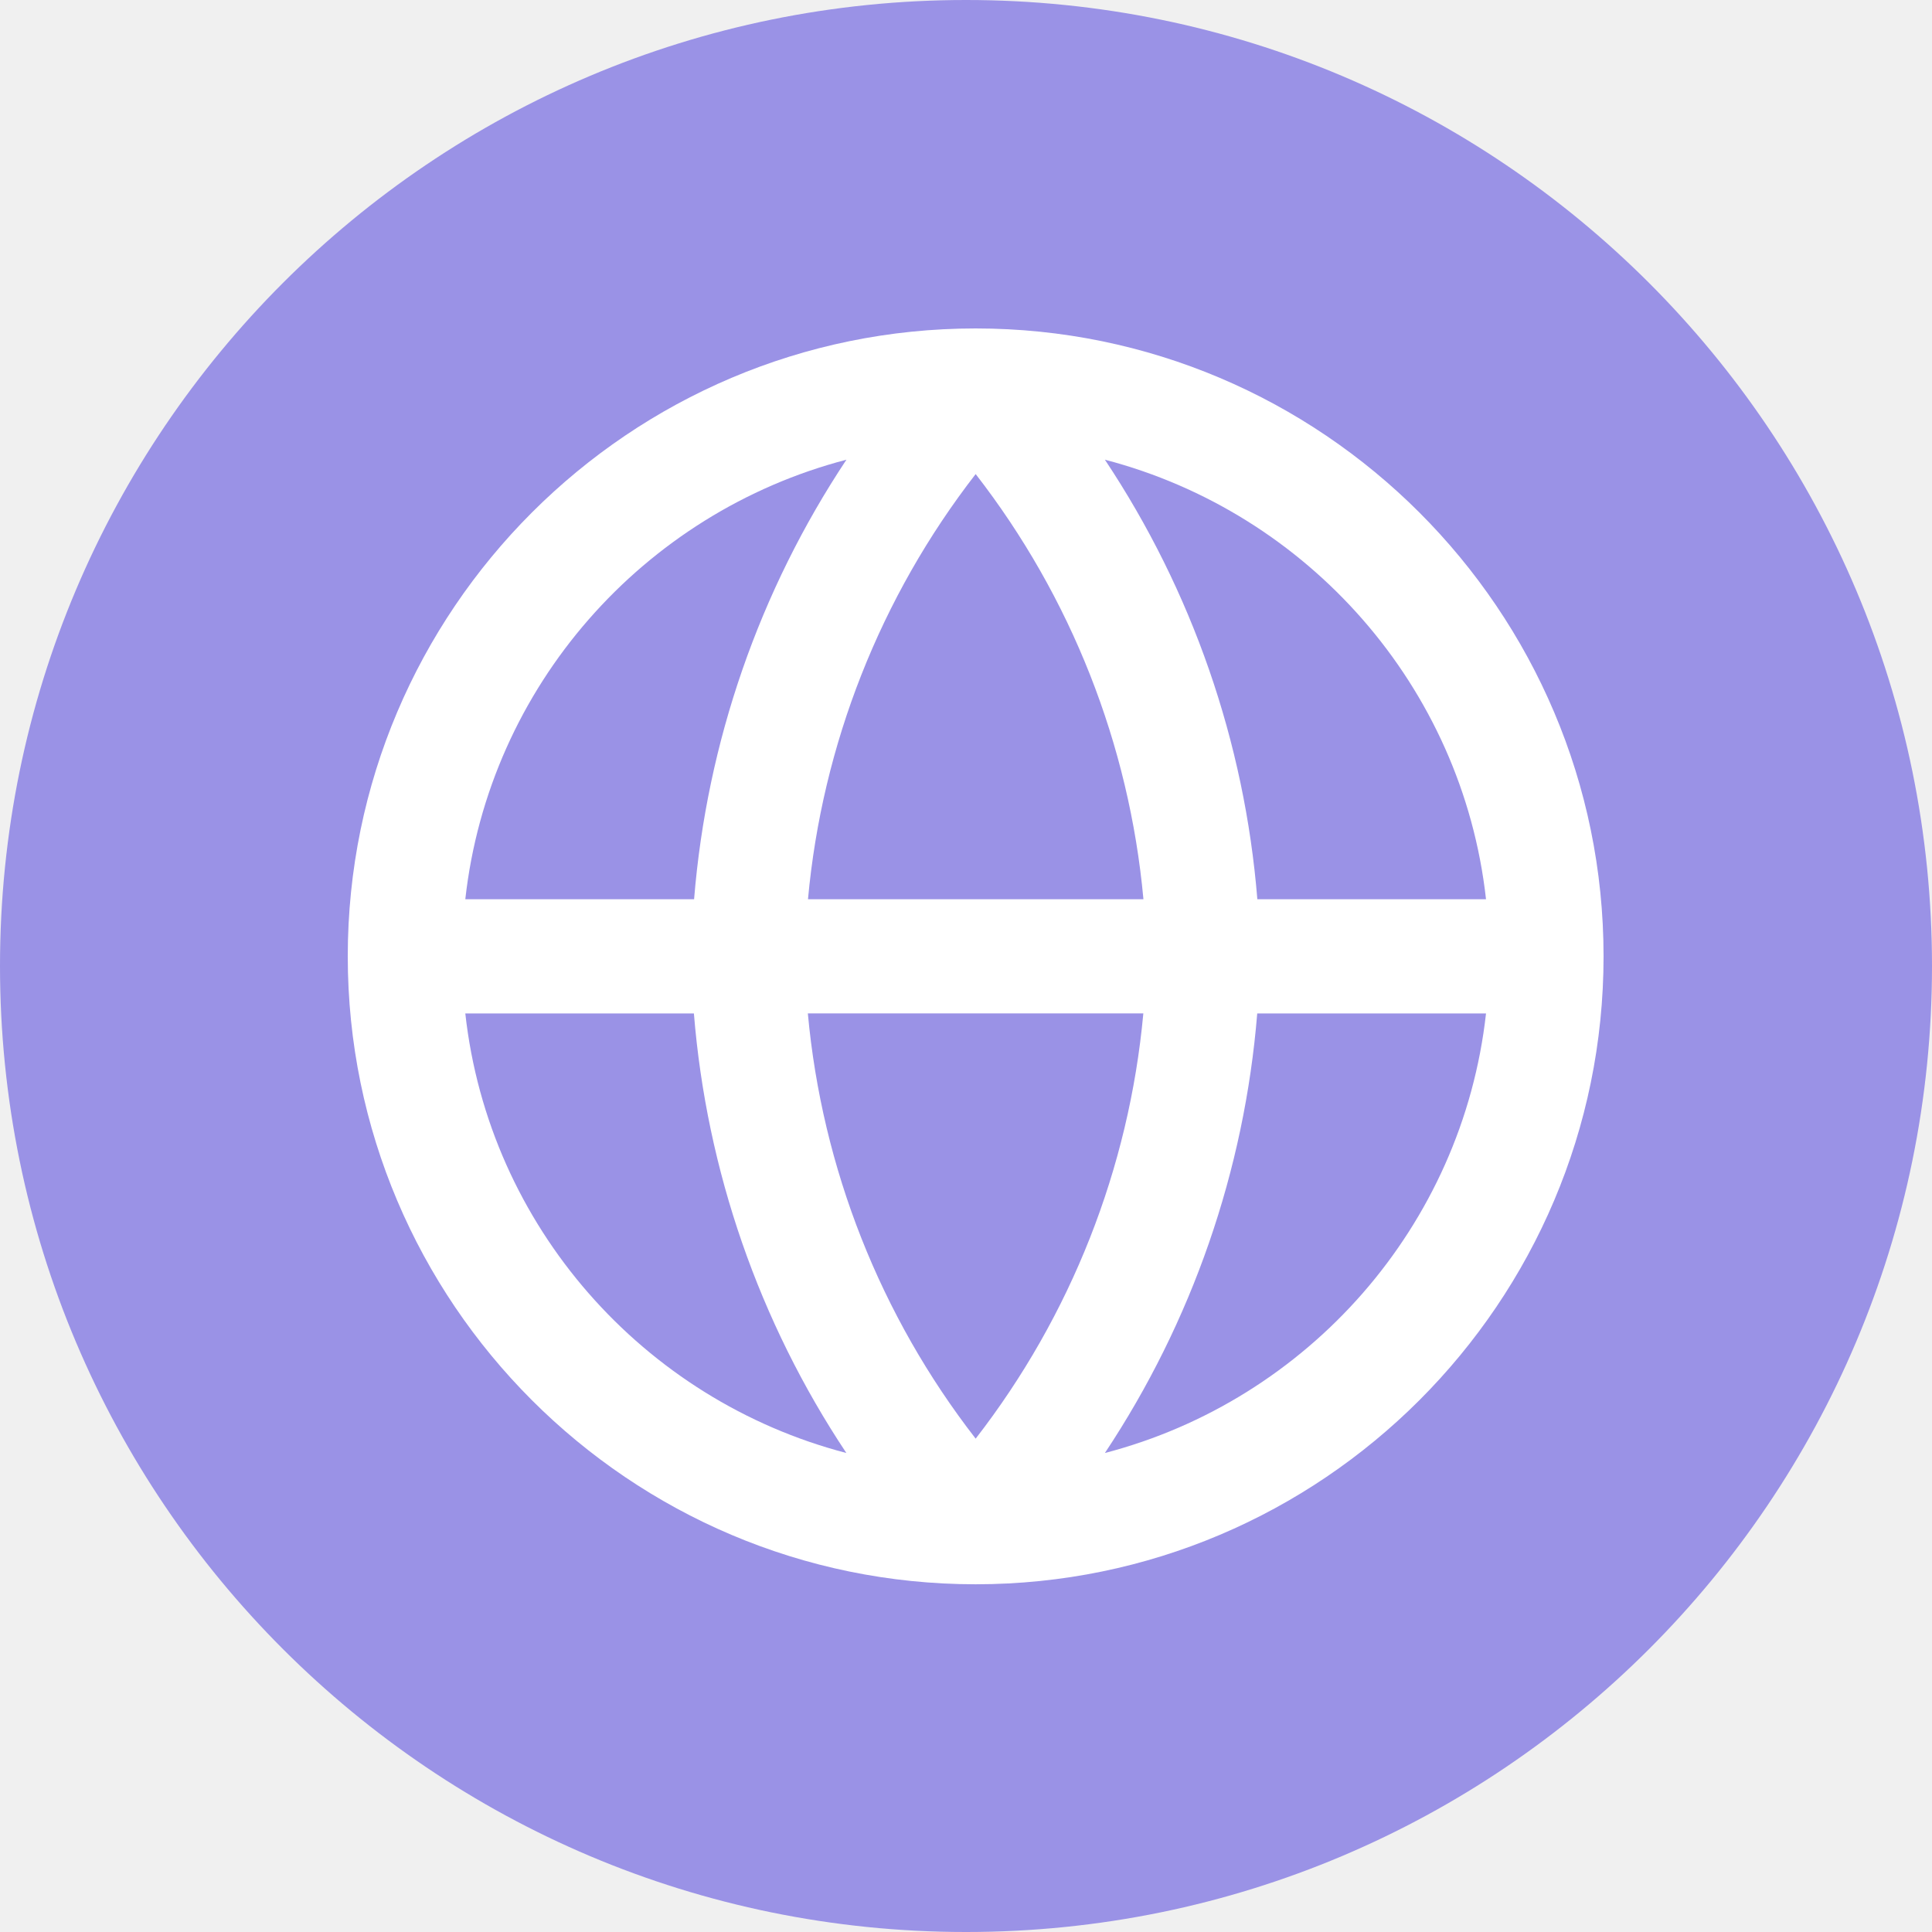
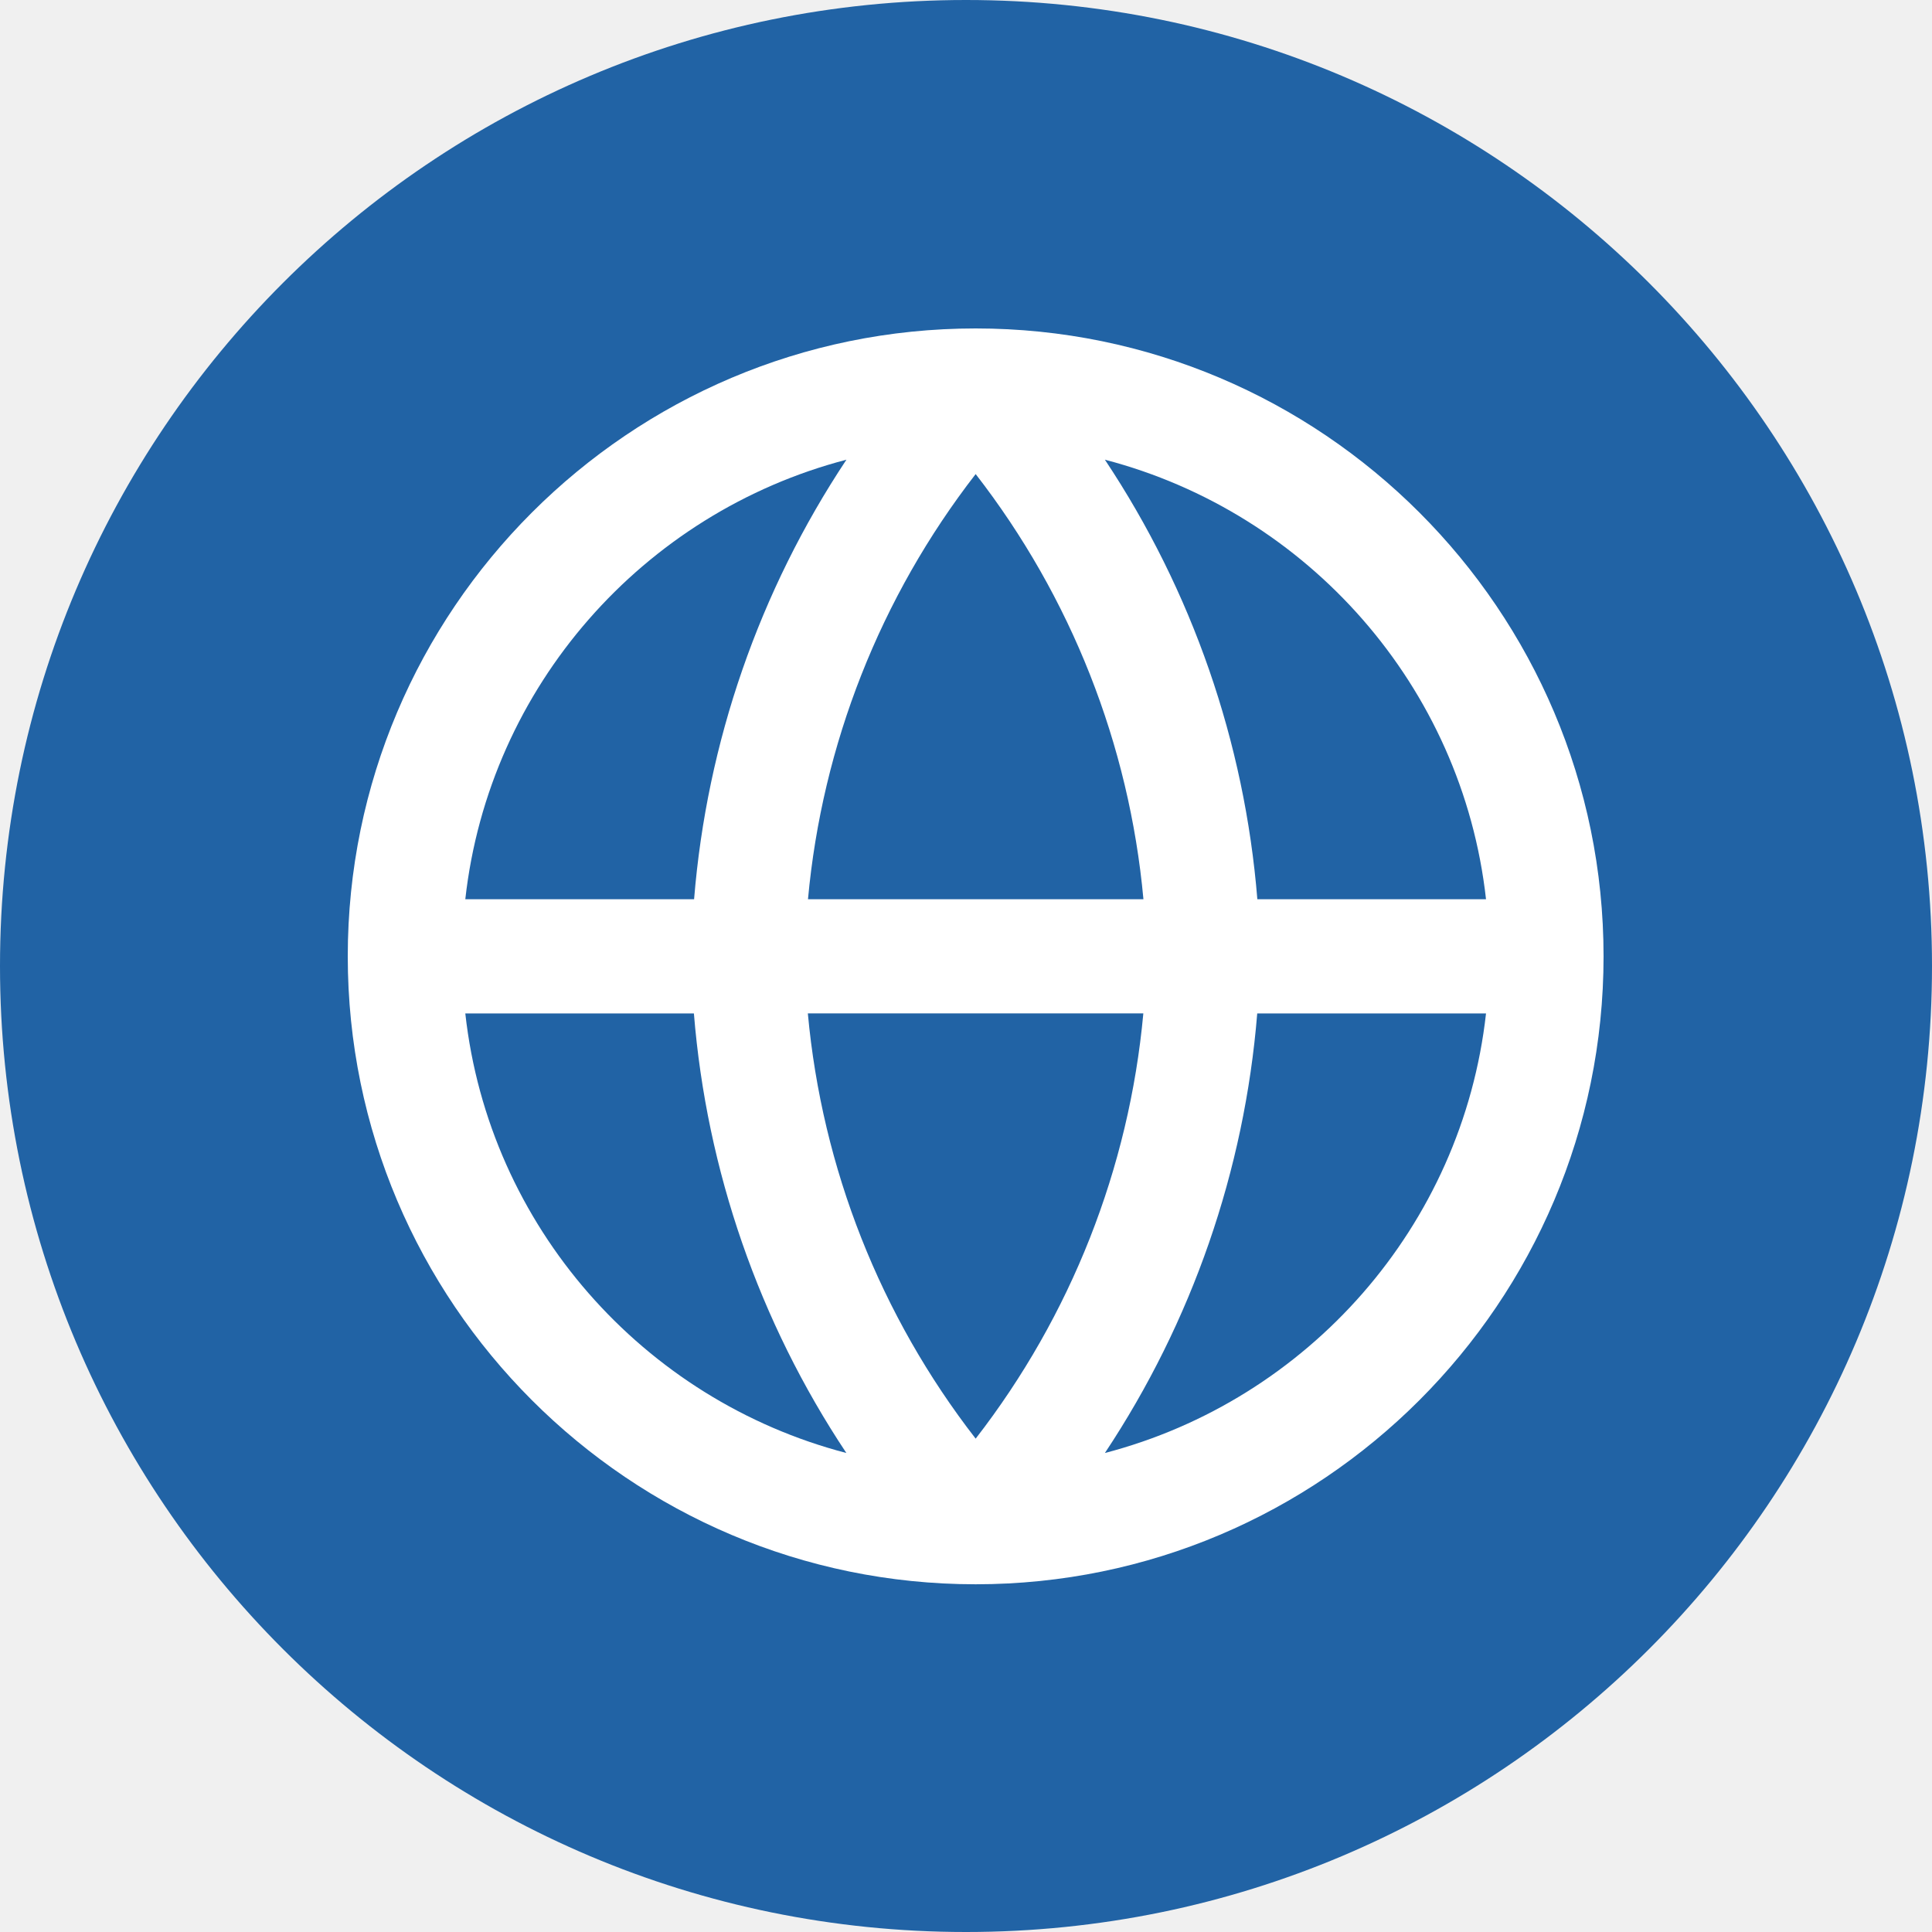
<svg xmlns="http://www.w3.org/2000/svg" width="100" height="100" viewBox="0 0 100 100" fill="none">
-   <circle cx="50" cy="50" r="50" fill="#9A92E6" />
+   <circle cx="50" cy="50" r="50" fill="#2163a5" />
  <path d="M50.5 17C68.42 17 83 31.58 83 49.5C83 67.422 68.42 82.002 50.5 82.002C32.578 82.002 18 67.422 18 49.5C18 31.58 32.578 17 50.5 17ZM57.189 75.207C67.692 72.469 75.689 63.481 76.916 52.456H65.074C64.414 60.585 61.701 68.413 57.189 75.207V75.207ZM24.084 52.456C25.306 63.481 33.306 72.469 43.807 75.207C39.29 68.415 36.574 60.586 35.916 52.456H24.084ZM43.811 23.794C33.307 26.535 25.311 35.523 24.084 46.544H35.926C36.586 38.416 39.299 30.588 43.811 23.794V23.794ZM41.821 46.544H59.184C58.449 38.531 55.435 30.894 50.5 24.538C45.569 30.896 42.557 38.532 41.821 46.544V46.544ZM41.814 52.456C42.55 60.47 45.564 68.107 50.5 74.464C55.432 68.104 58.443 60.468 59.179 52.453H41.812L41.814 52.456ZM76.916 46.544C75.689 35.523 67.692 26.535 57.189 23.794C61.707 30.585 64.423 38.414 65.08 46.544H76.916V46.544Z" fill="white" />
</svg>
